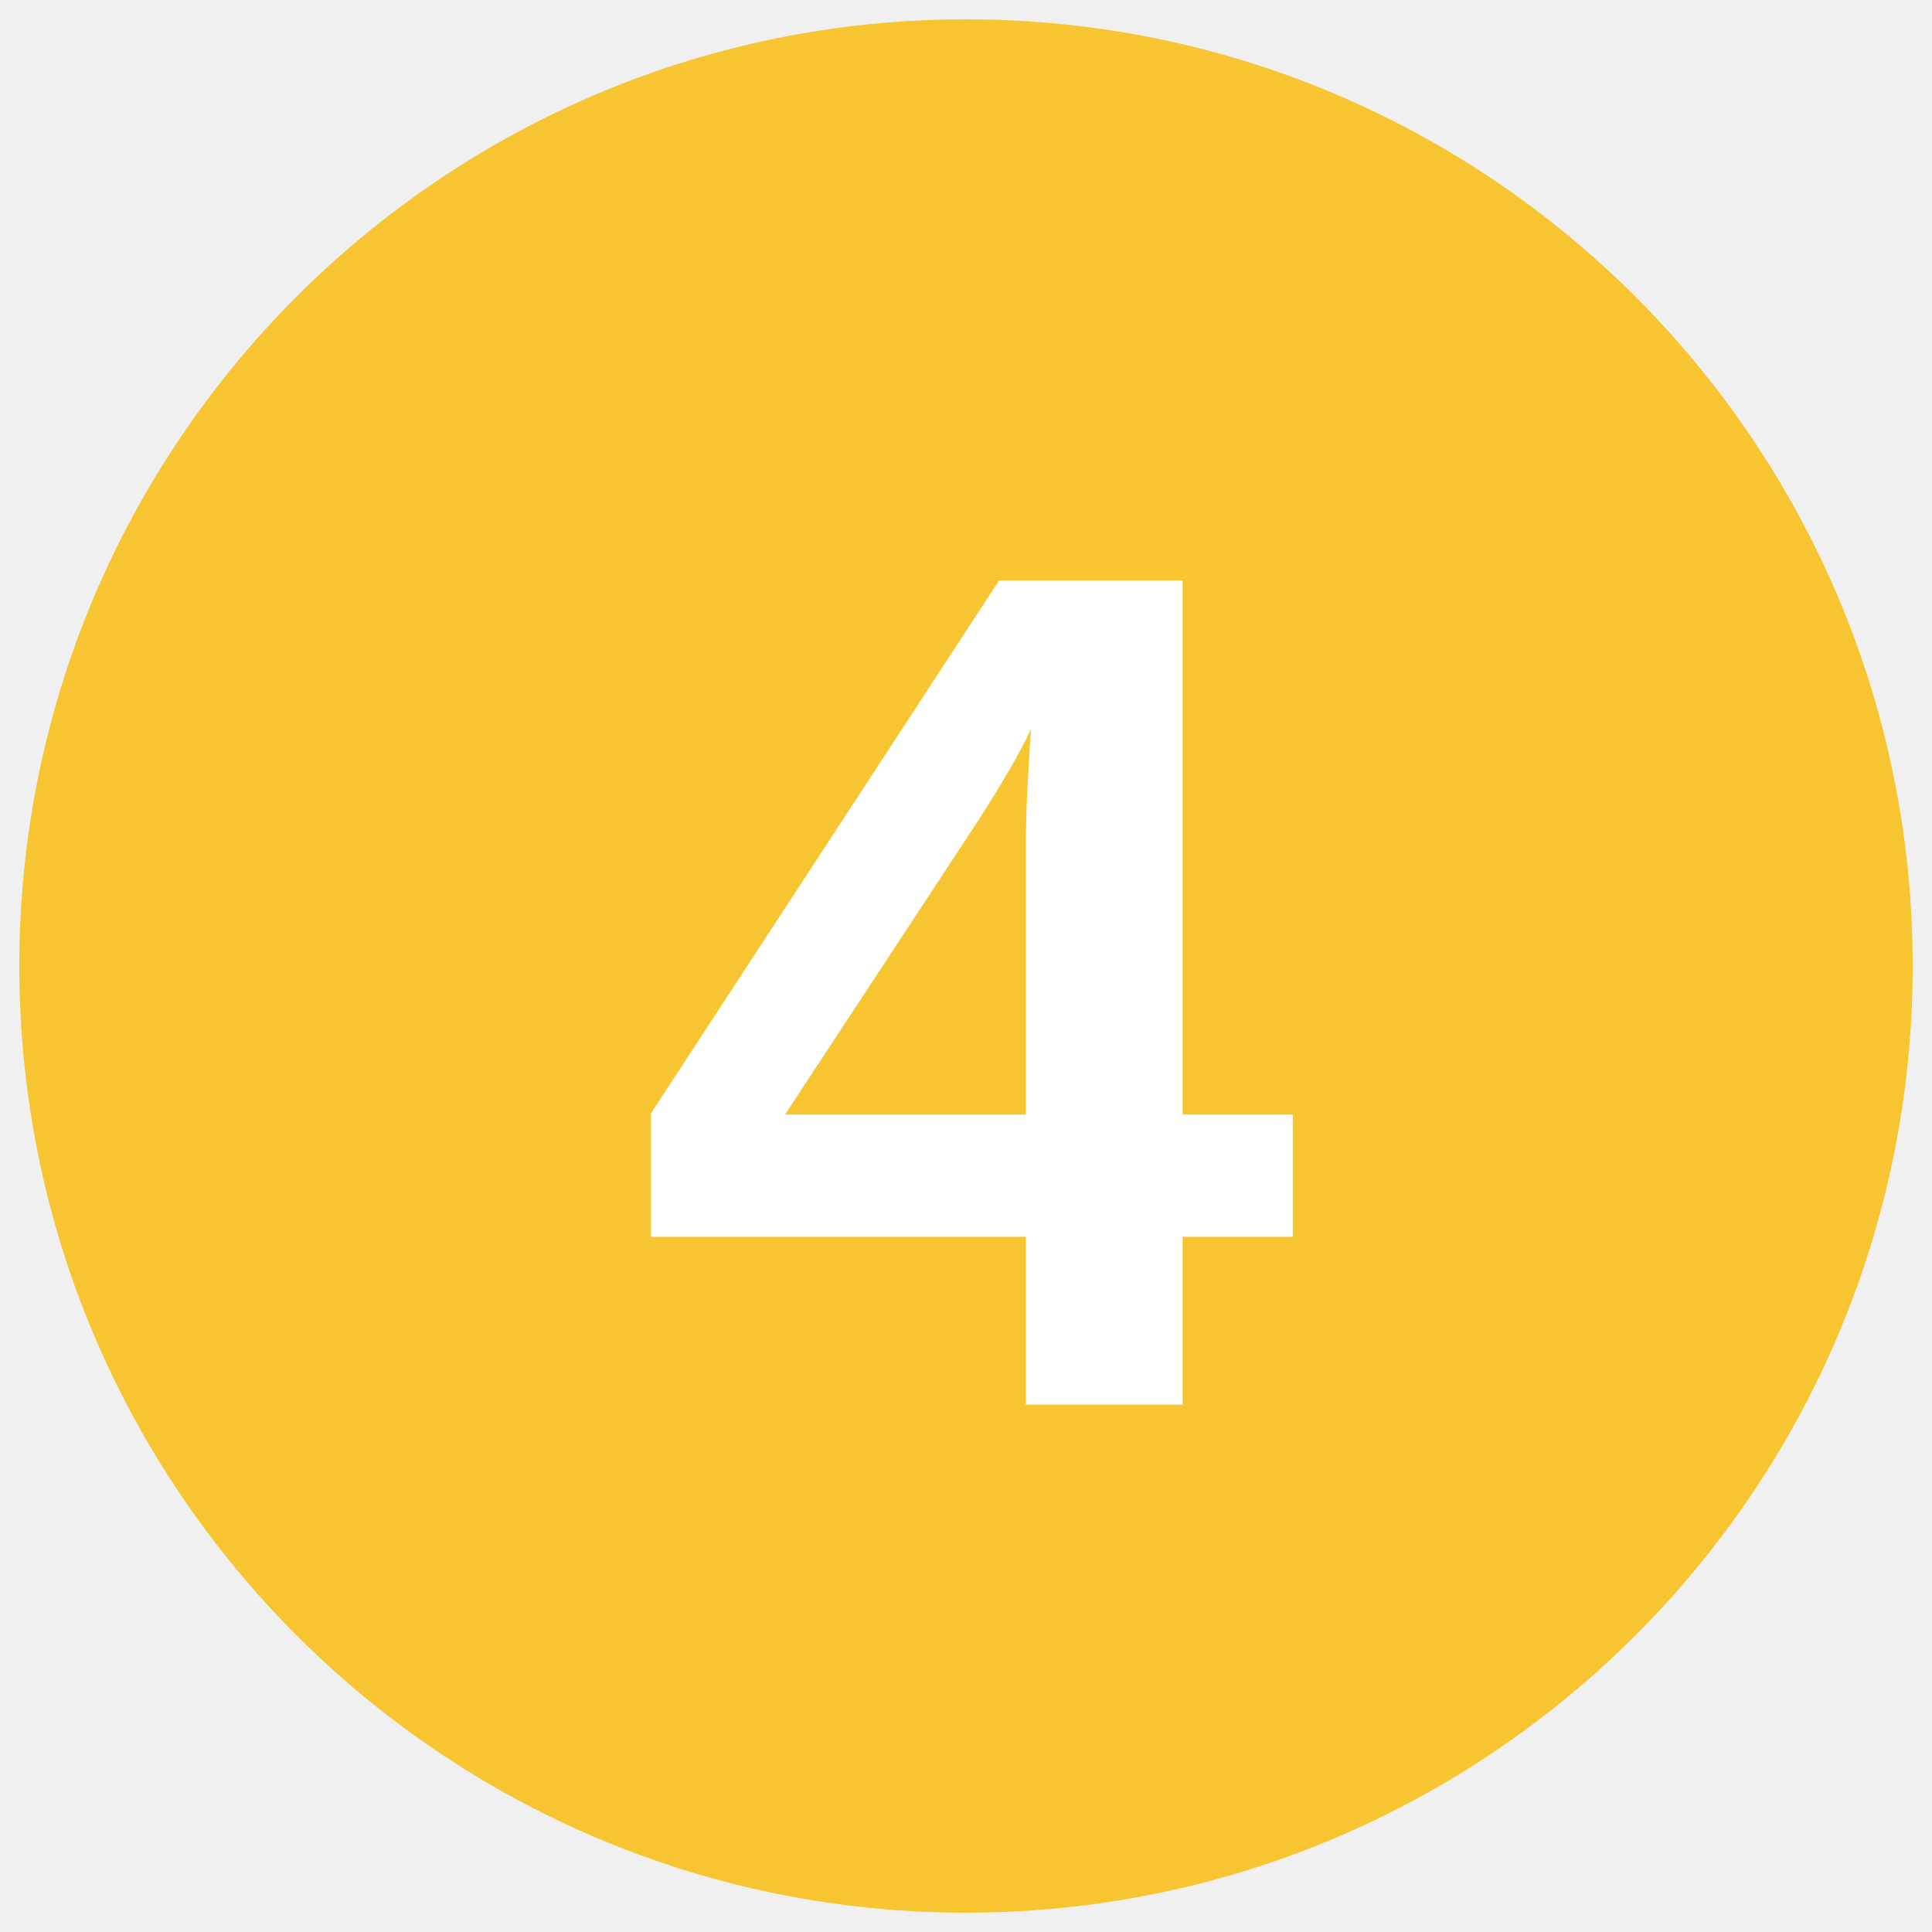
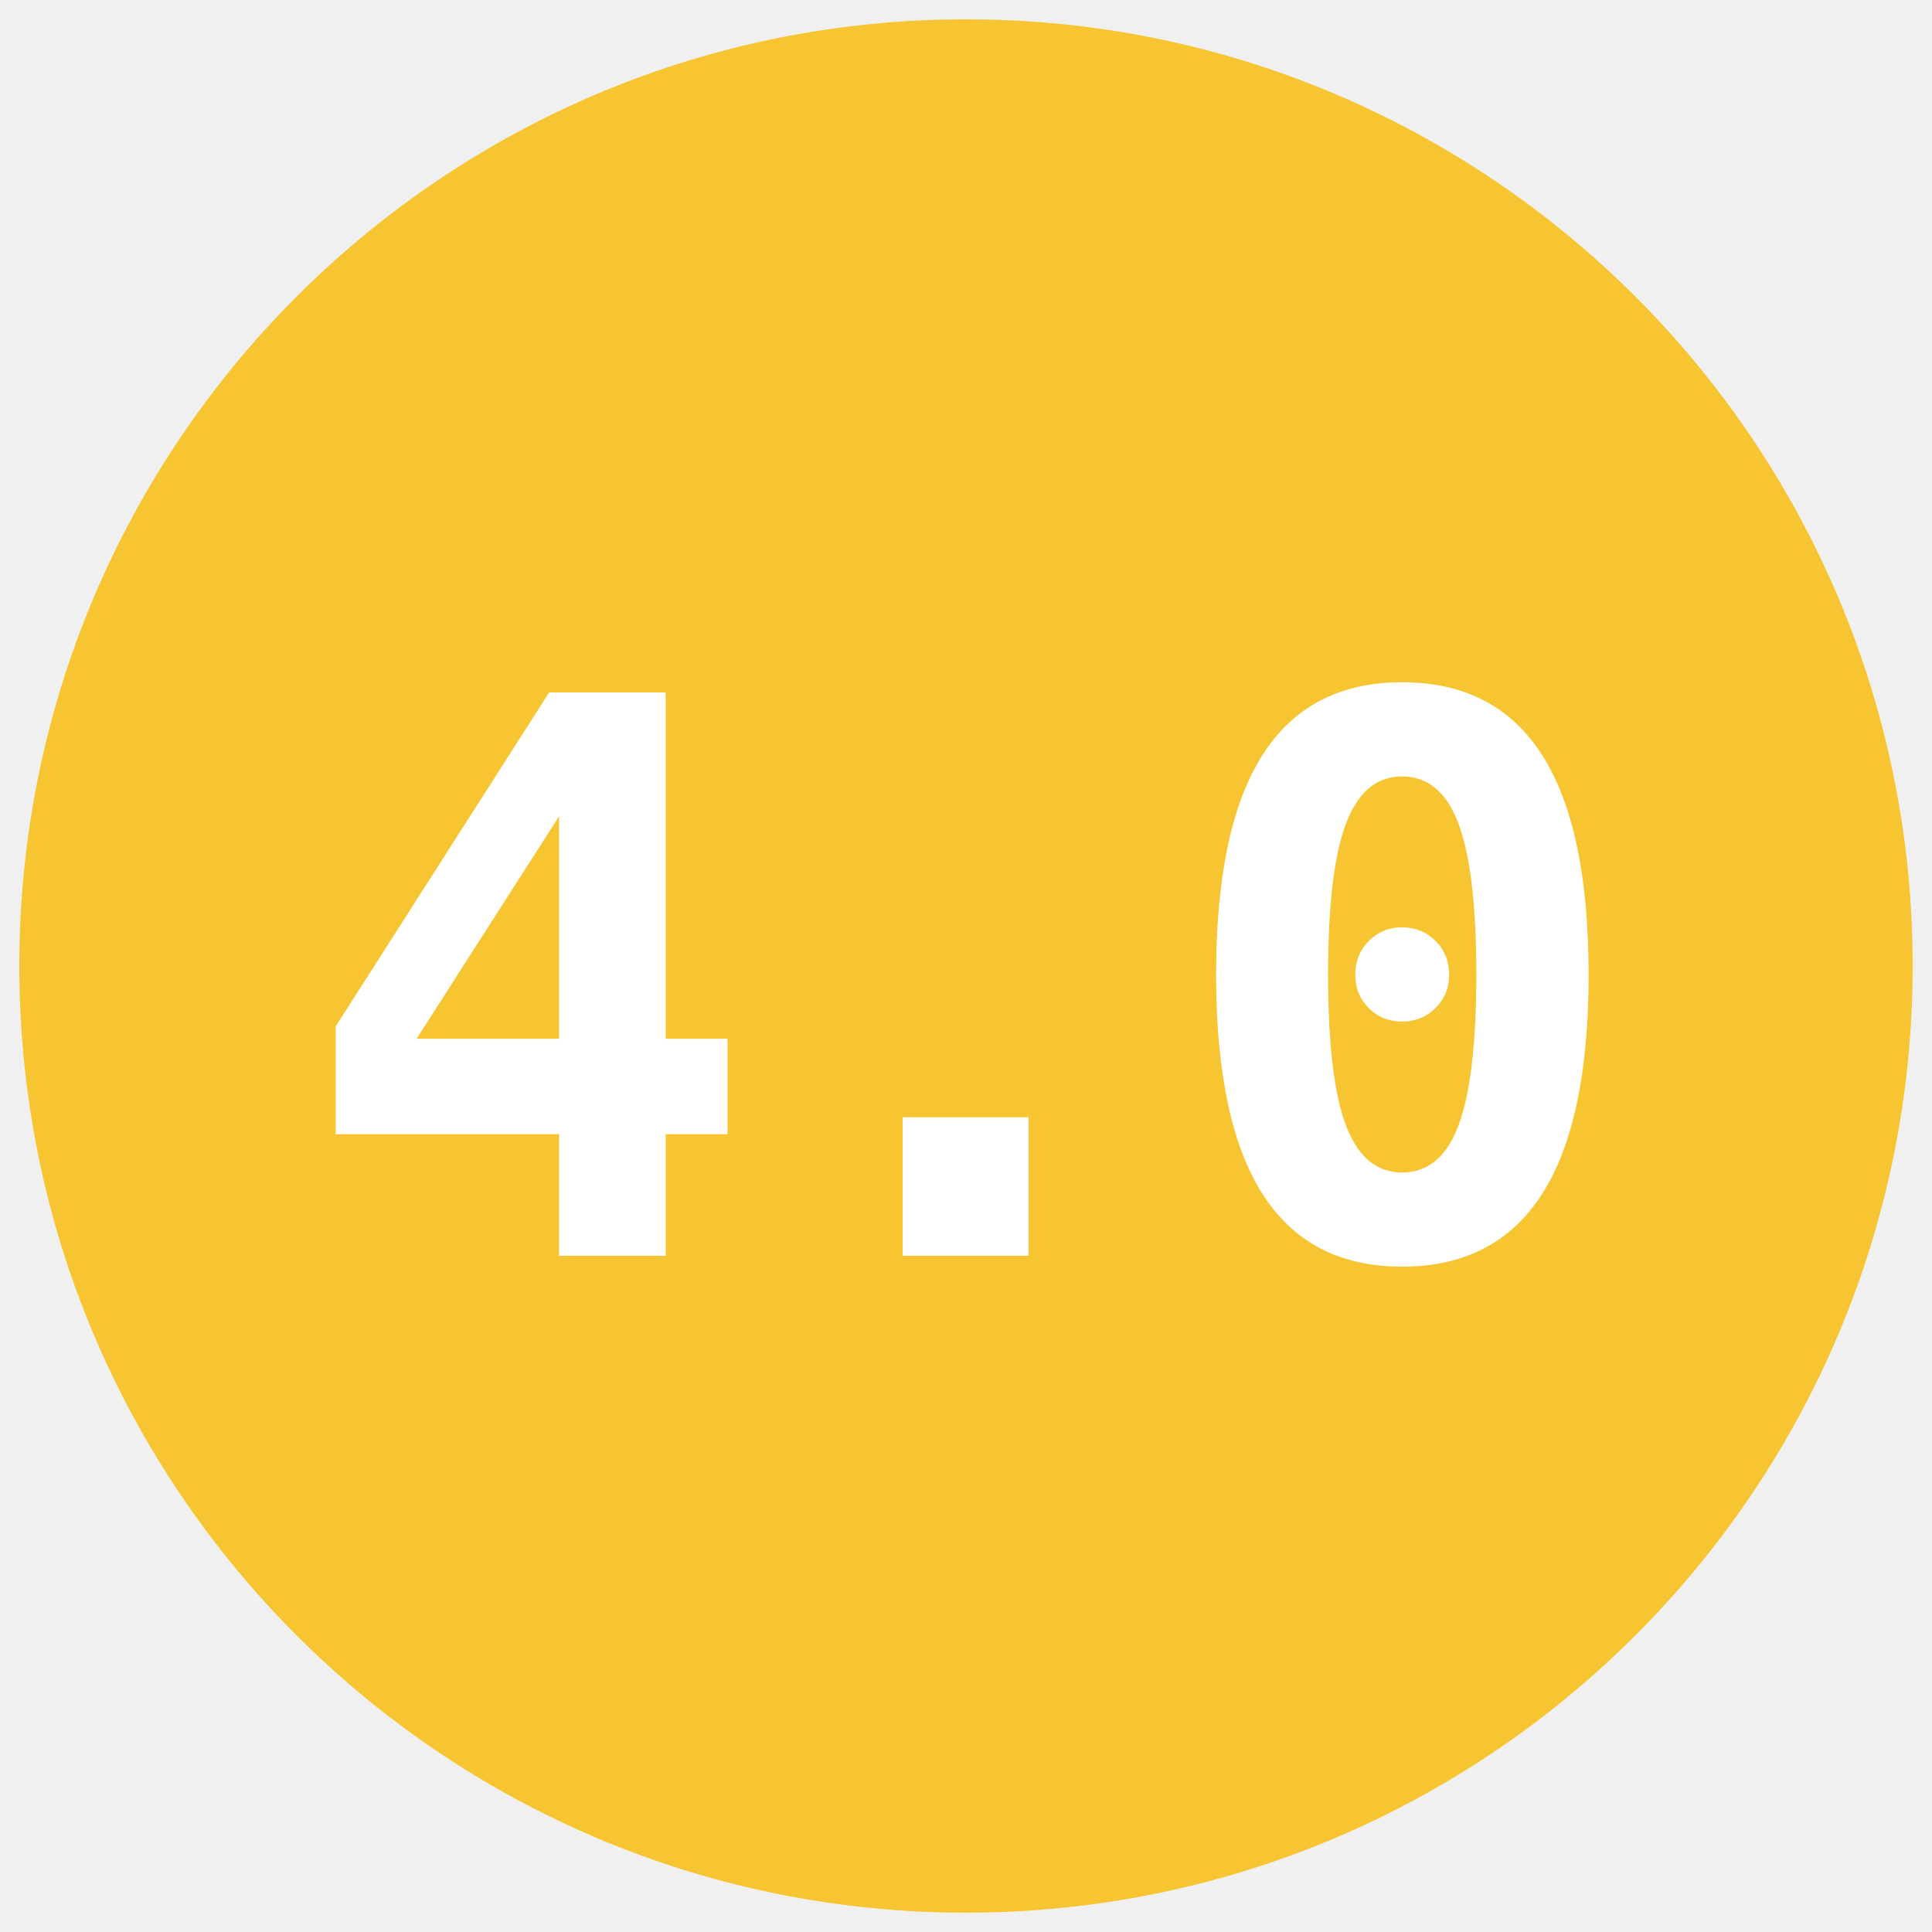
<svg xmlns="http://www.w3.org/2000/svg" viewBox="0 0 100 100" width="100" height="100" role="img" aria-label="Inaccuracy, score range 3 to 4.9">
  <circle cx="50" cy="50" r="49" fill="#f7c531" />
-   <text class="grade-numeral" x="50" y="51" dy=".35em" text-anchor="middle" fill="#fff" font-family="Arial, Helvetica, sans-serif" font-size="62" font-weight="700" letter-spacing="-1.5">4</text>
+   <text class="grade-numeral" x="50" y="51" dy=".35em" text-anchor="middle" fill="#fff" font-family="Badge Space Mono, monospace" font-size="40" font-weight="700" letter-spacing="-1.5">4.0</text>
</svg>
